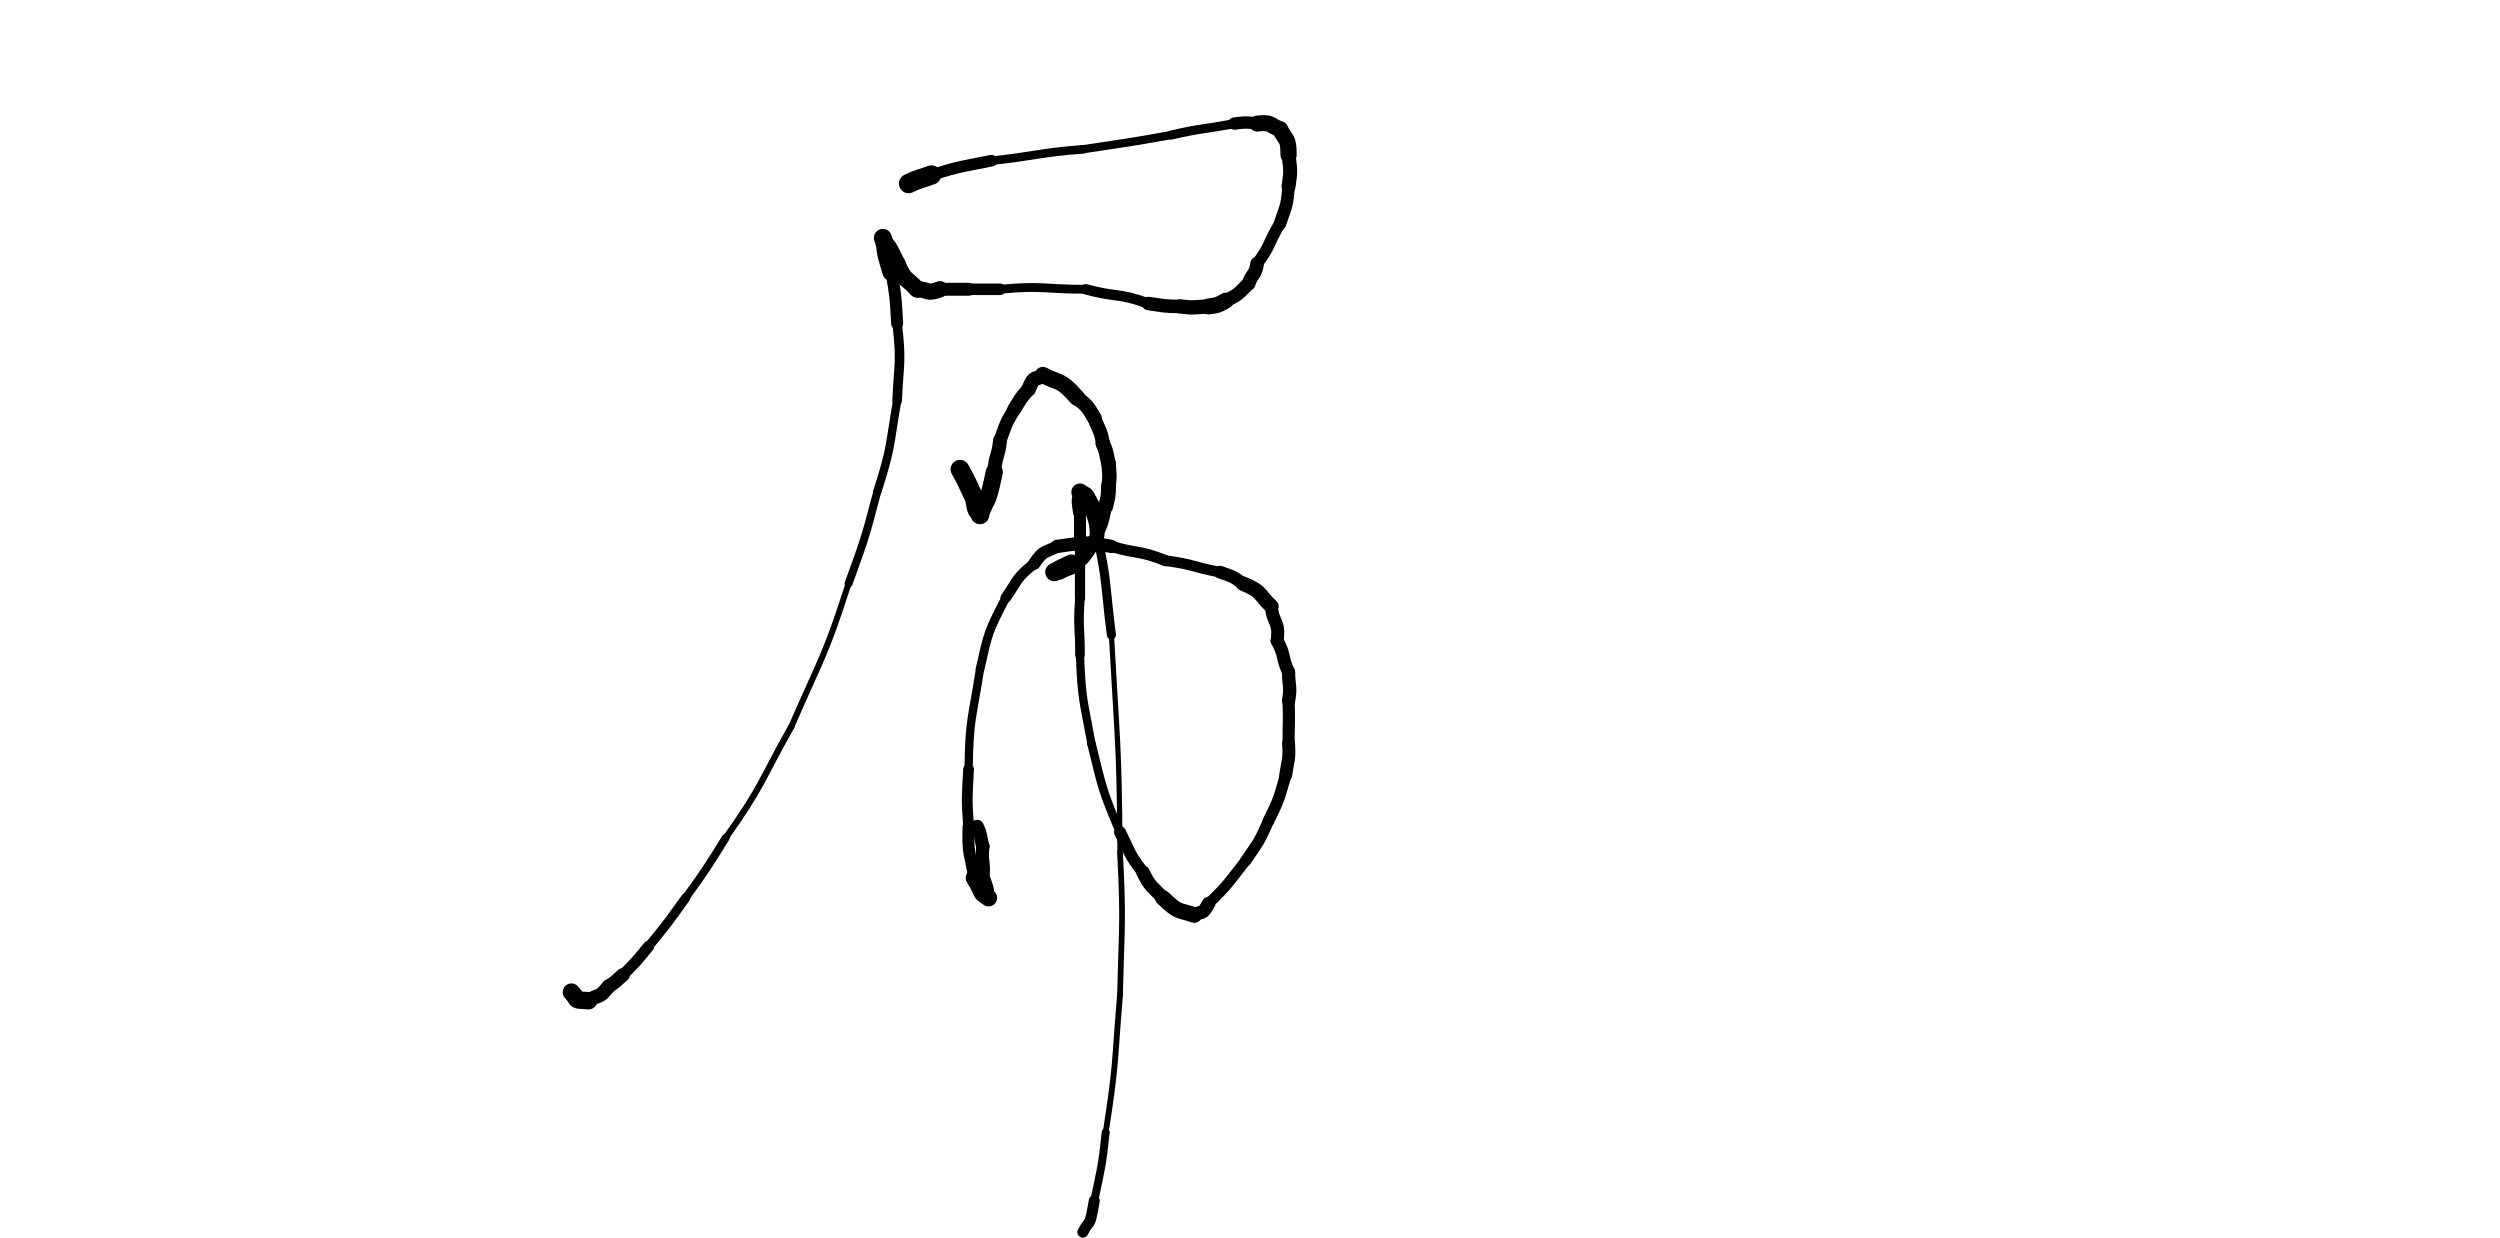
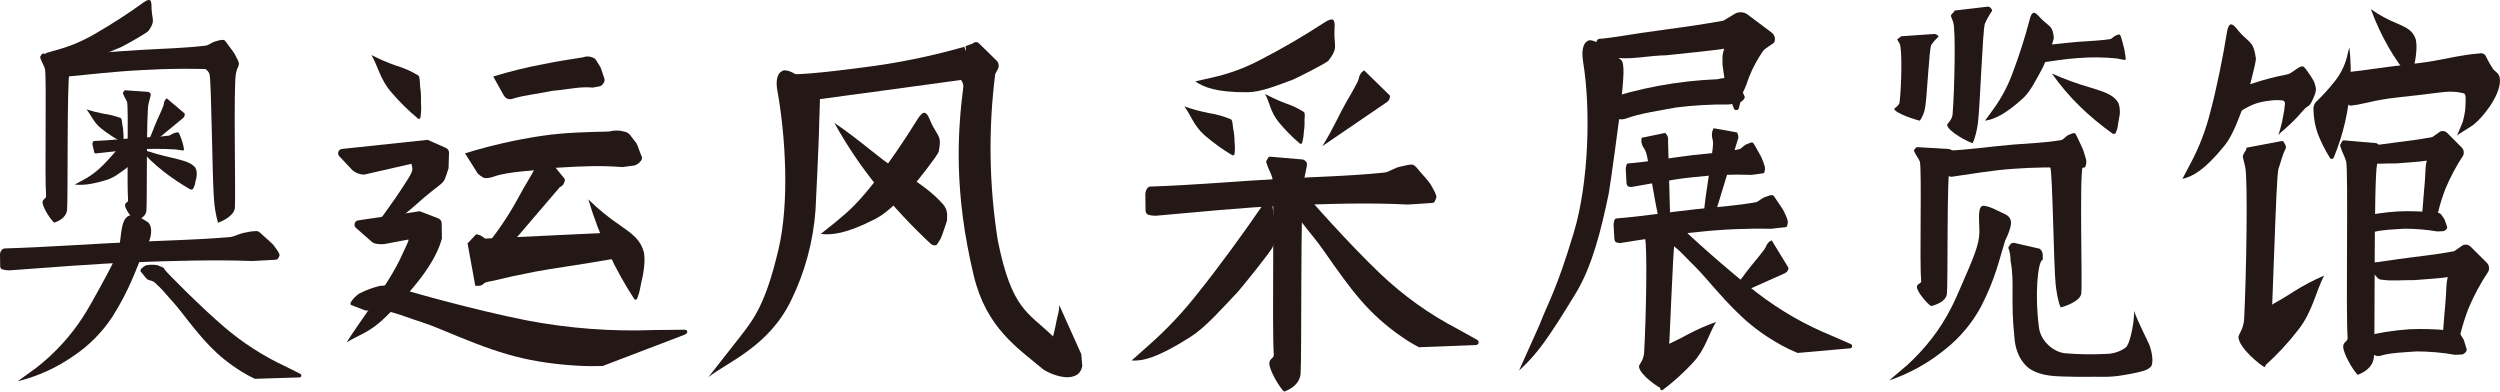
- <svg xmlns="http://www.w3.org/2000/svg" viewBox="0 0 700 346.4" width="700" height="346.4">
-   <path d="M 254.400,51.400 C 257.511,49.907 257.600,50.200 260.800,49.000" stroke-width="5.414" stroke="black" fill="none" stroke-linecap="round" />
-   <path d="M 260.800,49.000 C 269.099,46.444 269.111,46.707 277.600,45.000" stroke-width="3.265" stroke="black" fill="none" stroke-linecap="round" />
-   <path d="M 277.600,45.000 C 290.432,43.624 290.299,42.844 303.200,41.800" stroke-width="2.398" stroke="black" fill="none" stroke-linecap="round" />
-   <path d="M 303.200,41.800 C 315.618,39.903 315.632,40.024 328.000,37.800" stroke-width="2.307" stroke="black" fill="none" stroke-linecap="round" />
-   <path d="M 328.000,37.800 C 336.762,35.778 336.818,36.303 345.600,34.600" stroke-width="2.541" stroke="black" fill="none" stroke-linecap="round" />
-   <path d="M 345.600,34.600 C 348.849,34.206 348.762,34.178 352.000,34.600" stroke-width="3.456" stroke="black" fill="none" stroke-linecap="round" />
-   <path d="M 352.000,34.600 C 356.354,34.154 355.249,35.006 358.400,36.200" stroke-width="4.474" stroke="black" fill="none" stroke-linecap="round" />
-   <path d="M 358.400,36.200 C 360.244,39.695 360.754,38.554 360.800,43.400" stroke-width="4.543" stroke="black" fill="none" stroke-linecap="round" />
-   <path d="M 360.800,43.400 C 361.342,47.862 361.444,47.695 360.800,52.200" stroke-width="3.923" stroke="black" fill="none" stroke-linecap="round" />
-   <path d="M 360.800,52.200 C 360.392,57.710 360.142,57.462 358.400,62.600" stroke-width="3.522" stroke="black" fill="none" stroke-linecap="round" />
-   <path d="M 358.400,62.600 C 354.989,68.095 355.992,68.510 352.000,73.800" stroke-width="3.289" stroke="black" fill="none" stroke-linecap="round" />
-   <path d="M 352.000,73.800 C 351.502,77.152 350.589,76.495 349.600,79.400" stroke-width="3.842" stroke="black" fill="none" stroke-linecap="round" />
-   <path d="M 349.600,79.400 C 346.630,82.240 347.102,82.352 343.200,84.200" stroke-width="3.777" stroke="black" fill="none" stroke-linecap="round" />
-   <path d="M 343.200,84.200 C 340.880,85.490 341.030,85.440 338.400,85.800" stroke-width="4.485" stroke="black" fill="none" stroke-linecap="round" />
-   <path d="M 338.400,85.800 C 334.391,85.990 334.480,86.290 330.400,85.800" stroke-width="4.002" stroke="black" fill="none" stroke-linecap="round" />
-   <path d="M 330.400,85.800 C 325.938,85.789 325.991,85.590 321.600,85.000" stroke-width="3.787" stroke="black" fill="none" stroke-linecap="round" />
-   <path d="M 321.600,85.000 C 312.928,81.858 312.738,83.389 304.000,81.000" stroke-width="2.907" stroke="black" fill="none" stroke-linecap="round" />
-   <path d="M 304.000,81.000 C 292.000,81.000 292.128,79.858 280.000,81.000" stroke-width="2.479" stroke="black" fill="none" stroke-linecap="round" />
-   <path d="M 280.000,81.000 C 275.600,81.000 275.600,81.000 271.200,81.000" stroke-width="3.227" stroke="black" fill="none" stroke-linecap="round" />
-   <path d="M 271.200,81.000 C 267.200,81.000 267.200,81.000 263.200,81.000" stroke-width="3.624" stroke="black" fill="none" stroke-linecap="round" />
-   <path d="M 263.200,81.000 C 259.274,82.484 260.000,81.000 256.800,81.000" stroke-width="4.560" stroke="black" fill="none" stroke-linecap="round" />
-   <path d="M 256.800,81.000 C 253.722,77.584 253.274,78.884 251.200,73.800" stroke-width="4.696" stroke="black" fill="none" stroke-linecap="round" />
-   <path d="M 251.200,73.800 C 247.563,66.055 248.922,70.384 247.200,66.600" stroke-width="4.577" stroke="black" fill="none" stroke-linecap="round" />
-   <path d="M 247.200,66.600 C 248.788,71.330 246.763,67.255 249.600,76.200" stroke-width="5.019" stroke="black" fill="none" stroke-linecap="round" />
-   <path d="M 249.600,76.200 C 250.879,83.374 250.788,83.330 251.200,90.600" stroke-width="3.368" stroke="black" fill="none" stroke-linecap="round" />
-   <path d="M 251.200,90.600 C 252.465,101.537 251.679,101.373 251.200,112.200" stroke-width="2.691" stroke="black" fill="none" stroke-linecap="round" />
-   <path d="M 251.200,112.200 C 248.961,125.149 249.665,125.137 245.600,137.800" stroke-width="2.338" stroke="black" fill="none" stroke-linecap="round" />
-   <path d="M 245.600,137.800 C 242.204,150.815 242.161,150.749 237.600,163.400" stroke-width="2.227" stroke="black" fill="none" stroke-linecap="round" />
-   <path d="M 237.600,163.400 C 230.944,184.060 230.204,183.615 221.600,203.400" stroke-width="1.683" stroke="black" fill="none" stroke-linecap="round" />
-   <path d="M 221.600,203.400 C 212.703,219.190 213.744,219.660 203.200,234.600" stroke-width="1.761" stroke="black" fill="none" stroke-linecap="round" />
-   <path d="M 203.200,234.600 C 197.844,243.175 197.903,243.190 192.000,251.400" stroke-width="2.213" stroke="black" fill="none" stroke-linecap="round" />
-   <path d="M 192.000,251.400 C 187.003,258.369 187.044,258.375 181.600,265.000" stroke-width="2.595" stroke="black" fill="none" stroke-linecap="round" />
-   <path d="M 181.600,265.000 C 178.194,269.206 178.203,269.169 174.400,273.000" stroke-width="3.136" stroke="black" fill="none" stroke-linecap="round" />
-   <path d="M 174.400,273.000 C 172.448,274.664 172.594,274.806 170.400,276.200" stroke-width="3.847" stroke="black" fill="none" stroke-linecap="round" />
-   <path d="M 170.400,276.200 C 167.722,279.751 167.648,278.264 164.800,280.200" stroke-width="3.956" stroke="black" fill="none" stroke-linecap="round" />
-   <path d="M 164.800,280.200 C 160.143,279.799 162.522,280.551 160.000,277.800" stroke-width="4.888" stroke="black" fill="none" stroke-linecap="round" />
-   <path d="M 268.800,131.400 C 271.012,135.312 270.800,135.400 272.800,139.400" stroke-width="5.284" stroke="black" fill="none" stroke-linecap="round" />
-   <path d="M 272.800,139.400 C 273.600,145.229 273.812,141.712 274.400,144.200" stroke-width="5.173" stroke="black" fill="none" stroke-linecap="round" />
-   <path d="M 274.400,144.200 C 276.760,138.292 276.400,141.629 278.400,132.200" stroke-width="4.802" stroke="black" fill="none" stroke-linecap="round" />
-   <path d="M 278.400,132.200 C 278.654,127.629 279.560,127.892 280.000,123.400" stroke-width="3.899" stroke="black" fill="none" stroke-linecap="round" />
-   <path d="M 280.000,123.400 C 281.663,118.806 281.454,118.829 284.000,114.600" stroke-width="3.674" stroke="black" fill="none" stroke-linecap="round" />
-   <path d="M 284.000,114.600 C 285.805,111.634 285.663,111.606 288.000,109.000" stroke-width="3.899" stroke="black" fill="none" stroke-linecap="round" />
-   <path d="M 288.000,109.000 C 289.763,104.605 289.805,106.834 292.000,105.000" stroke-width="4.075" stroke="black" fill="none" stroke-linecap="round" />
-   <path d="M 292.000,105.000 C 297.208,107.740 296.563,105.805 301.600,111.400" stroke-width="4.556" stroke="black" fill="none" stroke-linecap="round" />
-   <path d="M 301.600,111.400 C 304.626,113.846 304.408,113.740 306.400,117.000" stroke-width="4.094" stroke="black" fill="none" stroke-linecap="round" />
-   <path d="M 306.400,117.000 C 307.668,120.579 308.226,120.246 308.800,124.200" stroke-width="3.895" stroke="black" fill="none" stroke-linecap="round" />
-   <path d="M 308.800,124.200 C 310.019,126.941 309.668,126.979 310.400,129.800" stroke-width="4.097" stroke="black" fill="none" stroke-linecap="round" />
-   <path d="M 310.400,129.800 C 310.612,133.015 310.819,132.941 310.400,136.200" stroke-width="4.041" stroke="black" fill="none" stroke-linecap="round" />
-   <path d="M 310.400,136.200 C 310.374,139.092 310.212,139.015 309.600,141.800" stroke-width="4.165" stroke="black" fill="none" stroke-linecap="round" />
-   <path d="M 309.600,141.800 C 308.481,147.958 307.974,147.492 305.600,153.000" stroke-width="3.527" stroke="black" fill="none" stroke-linecap="round" />
-   <path d="M 305.600,153.000 C 303.173,156.403 303.681,156.358 300.000,158.600" stroke-width="3.739" stroke="black" fill="none" stroke-linecap="round" />
-   <path d="M 300.000,158.600 C 295.200,160.394 297.973,160.003 295.200,160.200" stroke-width="4.469" stroke="black" fill="none" stroke-linecap="round" />
-   <path d="M 295.200,160.200 C 297.600,159.000 295.200,159.994 300.000,157.800" stroke-width="5.086" stroke="black" fill="none" stroke-linecap="round" />
-   <path d="M 273.600,231.400 C 274.881,234.133 274.400,234.200 275.200,237.000" stroke-width="3.726" stroke="black" fill="none" stroke-linecap="round" />
-   <path d="M 275.200,237.000 C 274.719,241.467 275.681,241.333 275.200,245.800" stroke-width="3.712" stroke="black" fill="none" stroke-linecap="round" />
-   <path d="M 275.200,245.800 C 277.350,251.400 275.519,248.667 276.800,251.400" stroke-width="3.991" stroke="black" fill="none" stroke-linecap="round" />
-   <path d="M 276.800,251.400 C 273.702,249.020 276.150,251.400 272.800,245.800" stroke-width="4.804" stroke="black" fill="none" stroke-linecap="round" />
-   <path d="M 272.800,245.800 C 271.580,238.623 270.902,239.020 271.200,231.400" stroke-width="3.338" stroke="black" fill="none" stroke-linecap="round" />
-   <path d="M 271.200,231.400 C 270.621,223.367 270.780,223.423 271.200,215.400" stroke-width="3.017" stroke="black" fill="none" stroke-linecap="round" />
-   <path d="M 271.200,215.400 C 271.436,201.081 272.221,201.367 274.400,187.400" stroke-width="2.325" stroke="black" fill="none" stroke-linecap="round" />
-   <path d="M 274.400,187.400 C 276.814,176.721 276.636,177.081 281.600,167.400" stroke-width="2.444" stroke="black" fill="none" stroke-linecap="round" />
-   <path d="M 281.600,167.400 C 285.210,162.190 284.414,161.921 289.600,157.800" stroke-width="2.953" stroke="black" fill="none" stroke-linecap="round" />
-   <path d="M 289.600,157.800 C 292.276,153.828 292.410,154.990 296.000,153.000" stroke-width="3.469" stroke="black" fill="none" stroke-linecap="round" />
-   <path d="M 296.000,153.000 C 303.727,152.017 303.076,151.428 311.200,153.000" stroke-width="3.728" stroke="black" fill="none" stroke-linecap="round" />
-   <path d="M 311.200,153.000 C 318.755,155.189 318.927,154.017 326.400,157.000" stroke-width="3.125" stroke="black" fill="none" stroke-linecap="round" />
-   <path d="M 326.400,157.000 C 334.206,158.009 333.955,158.789 341.600,160.200" stroke-width="2.993" stroke="black" fill="none" stroke-linecap="round" />
-   <path d="M 341.600,160.200 C 345.039,161.426 345.006,161.209 348.000,163.400" stroke-width="3.567" stroke="black" fill="none" stroke-linecap="round" />
-   <path d="M 348.000,163.400 C 353.538,165.697 352.239,166.226 356.000,169.800" stroke-width="4.064" stroke="black" fill="none" stroke-linecap="round" />
-   <path d="M 356.000,169.800 C 356.377,174.711 358.338,173.697 357.600,179.400" stroke-width="3.650" stroke="black" fill="none" stroke-linecap="round" />
-   <path d="M 357.600,179.400 C 359.937,183.670 358.777,183.911 360.800,188.200" stroke-width="3.634" stroke="black" fill="none" stroke-linecap="round" />
-   <path d="M 360.800,188.200 C 360.800,192.200 361.537,192.070 360.800,196.200" stroke-width="3.714" stroke="black" fill="none" stroke-linecap="round" />
-   <path d="M 360.800,196.200 C 361.030,202.210 360.800,202.200 360.800,208.200" stroke-width="3.412" stroke="black" fill="none" stroke-linecap="round" />
-   <path d="M 360.800,208.200 C 361.099,212.760 360.630,212.610 360.000,217.000" stroke-width="3.610" stroke="black" fill="none" stroke-linecap="round" />
-   <path d="M 360.000,217.000 C 358.081,223.626 358.299,223.560 355.200,229.800" stroke-width="3.251" stroke="black" fill="none" stroke-linecap="round" />
-   <path d="M 355.200,229.800 C 352.565,235.801 352.481,235.626 348.800,241.000" stroke-width="3.154" stroke="black" fill="none" stroke-linecap="round" />
-   <path d="M 348.800,241.000 C 343.844,247.254 344.165,247.401 338.400,253.000" stroke-width="2.978" stroke="black" fill="none" stroke-linecap="round" />
-   <path d="M 338.400,253.000 C 336.564,256.471 336.644,254.854 334.400,256.200" stroke-width="3.773" stroke="black" fill="none" stroke-linecap="round" />
-   <path d="M 334.400,256.200 C 329.370,254.541 330.164,255.671 325.600,251.400" stroke-width="4.378" stroke="black" fill="none" stroke-linecap="round" />
-   <path d="M 325.600,251.400 C 322.485,248.011 322.170,248.541 320.000,244.200" stroke-width="3.789" stroke="black" fill="none" stroke-linecap="round" />
-   <path d="M 320.000,244.200 C 315.984,238.960 316.485,238.811 313.600,233.000" stroke-width="3.355" stroke="black" fill="none" stroke-linecap="round" />
-   <path d="M 313.600,233.000 C 308.458,220.856 308.784,220.960 305.600,208.200" stroke-width="2.401" stroke="black" fill="none" stroke-linecap="round" />
-   <path d="M 305.600,208.200 C 303.376,195.840 302.858,196.056 302.400,183.400" stroke-width="2.312" stroke="black" fill="none" stroke-linecap="round" />
-   <path d="M 302.400,183.400 C 302.400,175.400 301.776,175.440 302.400,167.400" stroke-width="2.693" stroke="black" fill="none" stroke-linecap="round" />
-   <path d="M 302.400,167.400 C 302.400,160.200 302.400,160.200 302.400,153.000" stroke-width="2.875" stroke="black" fill="none" stroke-linecap="round" />
-   <path d="M 302.400,153.000 C 302.400,148.200 302.400,148.200 302.400,143.400" stroke-width="3.344" stroke="black" fill="none" stroke-linecap="round" />
-   <path d="M 302.400,143.400 C 301.564,138.218 302.400,140.600 302.400,137.800" stroke-width="3.919" stroke="black" fill="none" stroke-linecap="round" />
-   <path d="M 302.400,137.800 C 304.674,139.486 303.164,137.418 305.600,141.800" stroke-width="4.855" stroke="black" fill="none" stroke-linecap="round" />
-   <path d="M 305.600,141.800 C 306.573,145.770 307.074,145.486 307.200,149.800" stroke-width="4.121" stroke="black" fill="none" stroke-linecap="round" />
-   <path d="M 307.200,149.800 C 310.185,163.710 309.373,163.770 311.200,177.800" stroke-width="2.546" stroke="black" fill="none" stroke-linecap="round" />
-   <path d="M 311.200,177.800 C 312.876,208.191 313.385,208.110 313.600,238.600" stroke-width="1.454" stroke="black" fill="none" stroke-linecap="round" />
-   <path d="M 313.600,238.600 C 314.618,258.653 314.076,258.591 313.600,278.600" stroke-width="1.604" stroke="black" fill="none" stroke-linecap="round" />
-   <path d="M 313.600,278.600 C 311.993,297.853 312.618,297.853 309.600,317.000" stroke-width="1.635" stroke="black" fill="none" stroke-linecap="round" />
-   <path d="M 309.600,317.000 C 308.561,326.747 308.393,326.653 306.400,336.200" stroke-width="2.220" stroke="black" fill="none" stroke-linecap="round" />
-   <path d="M 306.400,336.200 C 304.938,344.566 305.361,340.747 303.200,345.000" stroke-width="3.083" stroke="black" fill="none" stroke-linecap="round" />
+ <svg xmlns="http://www.w3.org/2000/svg" viewBox="0 0 908.48 142.32">
+   <defs>
+     <style>.cls-1{fill:#231815;}</style>
+   </defs>
+   <g id="图层_2" data-name="图层 2">
+     <g id="图层_4" data-name="图层 4">
+       <path class="cls-1" d="M858.67,122.33a96.86,96.86,0,0,1,16.77-2.68,98.61,98.61,0,0,1,14.09.39,5.1,5.1,0,0,1,3.17.29,2.37,2.37,0,0,1,1.49,1.33l1.08,1.75c.38.91.69,2.35,1.08,3.46.26.74-.84,1.8-1.62,1.94l-2.55.13a80.89,80.89,0,0,0-14-1.24c-4.8.36-9.44.47-13,1.54a2.88,2.88,0,0,1-2.4-.24,3,3,0,0,1-.9-.84Z" />
+       <path class="cls-1" d="M860,97.08l3.54,3.37a2.28,2.28,0,0,0,2.06,1.2c3.62.54,7.17.09,11.75.14,5-.44,8.24-.53,12.17-1.08-.71,2.41-.5,5.07-.79,8.27-.39,4-.61,7.62-.9,10.89a5.42,5.42,0,0,0-.07,1.35,5,5,0,0,0,.29,1.32l2.52,5a.64.64,0,0,0,1.18,0l1.56-3.86c.32-.7.54-1.68.79-2.36a77.74,77.74,0,0,1,3-9.42,80.5,80.5,0,0,1,7.14-13.23,2.87,2.87,0,0,0,.22-1.7,2.76,2.76,0,0,0-.78-1.5l-5.87-5.83a2.53,2.53,0,0,0-2.85-.52l-3.17,2.18c-4.78.86-9.09,1.47-15.25,2.2-7.41.88-12.29,1.92-15.74,2C860.76,95.52,860.25,95.58,860,97.08Z" />
+       <path class="cls-1" d="M857.1,78.93a89.34,89.34,0,0,1,14.33-2.11,91.67,91.67,0,0,1,12,.3,4.7,4.7,0,0,1,2.71.24,1.94,1.94,0,0,1,1.27,1l.92,1.38c.33.72.59,1.85.93,2.73.22.59-.72,1.42-1.39,1.53l-2.17.11a72.14,72.14,0,0,0-12-1c-4.09.28-8.06.37-11.14,1.21a2.66,2.66,0,0,1-2-.19,2.41,2.41,0,0,1-.77-.67Z" />
+       <path class="cls-1" d="M855.24,55.09l3.19,3.07a2.08,2.08,0,0,0,1.86,1.09c3.26.49,6.47.08,10.6.13,4.54-.4,7.43-.48,11-1-.64,2.2-.46,4.63-.72,7.55-.35,3.62-.55,6.94-.81,9.92a5.05,5.05,0,0,0-.06,1.23,4.52,4.52,0,0,0,.26,1.2l2.28,4.58a.57.57,0,0,0,1,0l1.41-3.53c.29-.63.49-1.52.72-2.15a68.43,68.43,0,0,1,2.68-8.58,73.56,73.56,0,0,1,6.43-12.07,2.63,2.63,0,0,0,.2-1.54,2.51,2.51,0,0,0-.7-1.37l-5.3-5.32a2.25,2.25,0,0,0-2.57-.47l-2.86,2c-4.31.78-8.2,1.33-13.75,2-6.68.8-11.09,1.75-14.2,1.87C855.9,53.66,855.44,53.72,855.24,55.09Z" />
+       <path class="cls-1" d="M851.8,51l11.5,1a1.37,1.37,0,0,1,.89.39l.52.51c.3.3.25,1.09.2,1.48l-1.11,5.36c-1.23,5.62-.68,64.24-1.13,69.91-.33,4.29-4.45,6-5.88,6.56-1.62-1.48-5.16-7.51-5.29-10.12-.09-1.87,1.69-1.92,1.6-3.28-.69-10.47.3-59.58-.51-64.11-.76-2.48-1.3-2.83-2.06-5.31-.17-.55-.24-.49,0-1l.55-1A.73.73,0,0,1,851.8,51Z" />
+       <path class="cls-1" d="M852.53,29.1c-.2-.65.56-2.77.91-2.83.51-.18,3.95-.55,4.49-.62C866,24.5,869.49,24.08,878.45,23c8.69-1,14.85-3,22.69-3.6a2,2,0,0,1,2.36,1.37,38.27,38.27,0,0,0,2.33,4.12c.81,1.29,2.74,1.55,2.64,4.57-.18,5.88-6.56,13.5-9.6,15.84-1.85,1.43-5.75,3.41-6.08,4.12.72-1.59,1.66-4,2.21-5.29.35-1.55.58-2.35.78-3.76s.11-2.52.2-3.55a8,8,0,0,0-.09-2.15,3.4,3.4,0,0,0-.26-.56,1.24,1.24,0,0,0-.67-.28c-4.75-1.14-7.68-.19-16.82.81-8.95,1-10.93,1-21.3,3.38-.37.09-1.74.21-2.46.35-.47.08-1.15-.25-1.17-.6Z" />
+       <path class="cls-1" d="M853.75,17.17l-.53,2a24.09,24.09,0,0,1-4.62,10.18,75.16,75.16,0,0,1-7.08,7.79,3.85,3.85,0,0,0-.81,3,27.4,27.4,0,0,0,1.53,8.39,52.49,52.49,0,0,0,4.45,8.86c.37.59,1.14.44,1.43-.26a80.68,80.68,0,0,0,4-12.48A81.61,81.61,0,0,0,853.75,17.17Z" />
+       <path class="cls-1" d="M861.57,3.35A87,87,0,0,0,868,17.2a79.09,79.09,0,0,0,7.57,10.91c.29.35.79.17.91-.31a23.75,23.75,0,0,0,1-5,29.41,29.41,0,0,0,.65-5.47,12.77,12.77,0,0,0-.27-3.08c-1.09-3.2-3.3-4.21-6.69-5.69A47.65,47.65,0,0,1,861.57,3.35Z" />
+       <path class="cls-1" d="M844.56,100.15c-2.9,5.56-4.21,13-9.18,19.43A97.6,97.6,0,0,1,823,132.94c-.45.4-1-.1-1-.9a49.2,49.2,0,0,1,.06-8.33,61.21,61.21,0,0,1,.65-8.82c.16-1,.17-2.61,1-3.1,3.38-2,5.55-3.05,10.07-6A80.16,80.16,0,0,1,844.56,100.15Z" />
+       <path class="cls-1" d="M829.11,51.26l-12.67,2.4c-.36,0,.24-.2,0,0l-.34,1A5.91,5.91,0,0,0,815,56.88l.89,3.8c1,4.17.42,39.08-.38,55.12-.2,4-2.15,5.7-2.08,6.76.29,4,8.14,10.36,9.62,10.87,1.09-3,1.78-8.9,2.05-11.92.86-9.66,1.93-55.81,2.83-60,.82-2.28,1.39-5.06,2.63-7.42a1.53,1.53,0,0,0-.15-1.54l-.55-1A.8.8,0,0,0,829.11,51.26Z" />
+       <path class="cls-1" d="M830.08,40c.12-.82.22-2.16.25-2.32a1,1,0,0,0-.27-.85c0-.15-.57-.32-.57-.32a17.11,17.11,0,0,0-4.6.06c-5,.55-7.19,1.6-12.76,5.11a3.81,3.81,0,0,1-1,.47c-.25.07-.26-.3.05-1.27l3.09-9.25c.14-.65,1.5-.68,1.69-.73s2-.37,2.3-.47a93.57,93.57,0,0,1,12.61-3.33c2-.27,4.27-3.05,5.91-3,.33,0,1,.77,1.45,1.42.75,1.11,2.7,3.63,3,5.12.24,1.25.84,1.69-.39,4.62-1.84,4.36-1.83,2.4-4.1,5.11-4.28,5.11-8.51,8-8.83,8.77a43.1,43.1,0,0,0,1.37-4.85" />
+       <path class="cls-1" d="M793.07,65l3.08-5.84a80.93,80.93,0,0,0,7.11-18.65c2.21-8.13,4.79-21.07,5.91-28.34.46-3,1.26-3.47,1.77-3.3,1.37.46,2,2.08,4.29,4.24,2.94,2.83,3.75,2.75,4.54,8.08.2,1.35-3.33,14.3-3.79,15.47-2.27,5.81-4.41,12.35-7.63,16.28C801,62,796.61,64.21,793.07,65Z" />
+       <path class="cls-1" d="M732,88.27l9.17,2.11a2.76,2.76,0,0,1,1.15,2.33v1.46a.4.4,0,0,1-.22.36c-1.61.9-2.73,13-1.14,24.59.7,5.09,5.57,9,9.7,9.27a108.14,108.14,0,0,0,14.49.22,12.63,12.63,0,0,0,7.21-2.22c2-1.35,3.58-12.09,3.06-13.63,1.4,4.16,5.29,11.56,5.7,12.71,1.15,3.3,1.34,6.23.64,7.61a5.39,5.39,0,0,1-2.58,1.6,32.36,32.36,0,0,1-3.67.92c-.46.1-.92.21-1.54.31l-2.47.43a38.6,38.6,0,0,1-6.62.59c-2.48-.05-3.42,0-10.09,0-8-.18-12.3,0-17-2.78-1.12-.67-5-3.78-5.7-10.83-1.61-15.26.12-20.21-1.48-28.63a12.78,12.78,0,0,0-.83-4.71C730.5,89,730.52,88.13,732,88.27Z" />
+       <path class="cls-1" d="M686.51,138.24l6.5-5.52A76.93,76.93,0,0,0,702,123c5.57-7.21,8.26-13.4,11-19.79,4.14-9.53,6.21-14.3,6.29-18.66.08-4.1-1-10.28,1.84-9.76s4.13,1.54,6.74,2.69c1.43.63,3.39,1.53,2.83,4.47a20.78,20.78,0,0,1-2,5.34c-2,6.26-3.41,13.66-8.83,24.16A49.93,49.93,0,0,1,706.78,127,64.8,64.8,0,0,1,686.51,138.24Z" />
+       <path class="cls-1" d="M742.63,55.61l13.75-.11c.35,0-.23-.15,0,0l.31.68a3.64,3.64,0,0,1,1.07,1.61l-.91,2.67c-1.25,3.67-.08,42.49-.53,46.19-.34,2.8-6,4.74-7.49,5.07-1-2.1-1.61-6.31-1.83-8.44-.7-6.83-1.09-39.44-1.91-42.4-.77-1.62-2.29-1.92-3.88-3.28-.37-.31-.12-.75.16-1.09l.55-.67A.94.94,0,0,1,742.63,55.61Z" />
+       <path class="cls-1" d="M753.29,61.33c-6.79-.78-14.6-.47-21.43,0-7.6.48-15.12,1.84-22.69,2.91-.06,0-1.19-.09-1.46-.55a2.22,2.22,0,0,1-.3-1.13l-.11-5.39c0-.89.29-2.42.81-2.44,7.93-.35,15.76-1.56,23.6-2.2,6-.5,11.6-.62,17.32-1.63.88-.15,1.68-1.56,3-2,.6-.18,1.44-.73,2-.45a3.6,3.6,0,0,1,.63,1c.4,1,2.37,4.72,2.61,5.84,0,.25.5,1.42.64,2.14a4.1,4.1,0,0,1,0,2.78h0a.66.66,0,0,1-.74.7C756.56,61,753.7,61.32,753.29,61.33Z" />
+       <path class="cls-1" d="M696.89,53.47l11.21.68a1.69,1.69,0,0,1,.87.27l.51.34c.29.21.24.74.19,1l-1.08,3.63c-1.2,3.81-.67,43.55-1.1,47.39-.33,2.92-4.35,4.1-5.74,4.45-1.58-1-5-5.09-5.16-6.86-.09-1.27,1.65-1.3,1.56-2.22-.67-7.1.29-40.39-.5-43.46-.74-1.68-1.27-1.92-2-3.6-.17-.38-.24-.34,0-.69l.53-.69A.83.83,0,0,1,696.89,53.47Z" />
+       <path class="cls-1" d="M745.65,26.72a83.2,83.2,0,0,0,10.28,12.05,101.3,101.3,0,0,0,11.65,9.7c.44.31,1.12.21,1.26-.18.58-1.67.48-.6,1-4.09.35-2.19.62-2.59.46-4.49a7,7,0,0,0-.65-2.59c-1.81-2.74-5-3.77-9.95-5.28A106.24,106.24,0,0,1,745.65,26.72Z" />
+       <path class="cls-1" d="M769.27,21.25a77.72,77.72,0,0,0-13.73-.18c-5.06.3-10.07,1.19-15.1,1.88a.51.51,0,0,1-.45-.31,1.54,1.54,0,0,1-.21-.75l-.62-3.67c0-.59.19-1.62.53-1.63,5.28-.21,10.49-1,15.72-1.41,4-.31,7.72-.38,11.53-1,.59-.1,1.11-1,2-1.31.4-.12.95-.48,1.35-.3a2.6,2.6,0,0,1,.42.7c.27.68,1.12,4,1.28,4.76,0,.17.15,1,.25,1.51a13.13,13.13,0,0,1,.23,1.78h0a.42.42,0,0,1-.49.46C771.52,21.76,769.54,21.24,769.27,21.25Z" />
+       <path class="cls-1" d="M721.33,43.86l2.91-4a53.91,53.91,0,0,0,7-13,194.14,194.14,0,0,0,6.37-19.91c.53-2.12,1.24-2.42,1.67-2.29,1.16.37,1.68,1.54,3.52,3.13,2.4,2.09,3.11,2.06,3.55,5.86.11,1-3.51,10-4,10.86-2.22,4-4.36,8.63-7.32,11.32C728.3,41.91,724.42,43.37,721.33,43.86Z" />
+       <path class="cls-1" d="M722.43,2.41,710.3,3.83c-.34,0,.23-.13,0,0L710,4.4c-.3.16-1.12,1.14-1.08,1.36l.86,2.3c.93,2.52.52,23.6-.2,33.28-.18,2.44-2,3.44-2,4.07.29,2.41,7.82,6.28,9.24,6.6,1-1.79,1.68-5.37,1.93-7.19.79-5.83,1.69-33.7,2.54-36.21a27.61,27.61,0,0,1,2.49-4.47c.27-.32.13-.64-.14-.94l-.53-.58A1,1,0,0,0,722.43,2.41Z" />
+       <path class="cls-1" d="M702.94,12.34l-12.11.84c-.34,0,.23-.08,0,0l-.32.36c-.3.1-1.12.72-1.06.86l.87,1.47c.95,1.61.69,15,0,21.16-.17,1.55-2,2.17-1.94,2.58.3,1.53,7.86,4,9.28,4.24a11.19,11.19,0,0,0,1.88-4.56c.75-3.7,1.45-21.42,2.28-23a17.06,17.06,0,0,1,2.46-2.83c.27-.2.12-.41-.15-.6l-.53-.37A1.5,1.5,0,0,0,702.94,12.34Z" />
+       <path class="cls-1" d="M649.94,97.35l-.07.32a2.18,2.18,0,0,1-1.26,1.62l-22.07,9.85c4.57-5.19,7.4-9.64,9.86-12.58s3.26-4,4.68-5.83A7.75,7.75,0,0,0,642,89a4.78,4.78,0,0,1,.94-1.17l.88-.48" />
+       <path class="cls-1" d="M603.55,81.52a13.51,13.51,0,0,1,4.7-.31c.19,0,.52.21.66.24.6.18,1.12.39,1.65.58.33.12.42.27.87.92.83,1.19,16.7,15.53,27.21,23.56a116.38,116.38,0,0,0,27.28,15.61L672.5,125a.82.82,0,0,1-.36,1.59l-18.9,1.67a53.1,53.1,0,0,1-6-2.87c-11.45-6.38-17.35-12.76-27.61-24.57-3.12-3.6-4.47-4.63-8.16-8.51-1.23-1.29-2.83-2.52-4.16-3.68l-.33-.19c-1.11-.56-2.42-.37-3.17-1.23l-2.66-2.91C600.58,83.55,602.6,81.78,603.55,81.52Z" />
+       <path class="cls-1" d="M623.6,117c-2.61,4.19-3.79,9.79-8.27,14.65a81.39,81.39,0,0,1-11.12,10.07c-.41.3-.92-.08-.94-.68a29.8,29.8,0,0,1,.05-6.28,39.1,39.1,0,0,1,.58-6.65c.15-.75.16-2,.91-2.34,3-1.47,5-2.29,9.06-4.53A76.45,76.45,0,0,1,623.6,117Z" />
+       <path class="cls-1" d="M609.69,79.44l-11.41,1.81c-.32,0,.22-.15,0,0L598,82a4.27,4.27,0,0,0-1,1.7l.8,2.87c.86,3.15.38,29.47-.34,41.56-.18,3-1.94,4.3-1.87,5.1.26,3,7.33,7.81,8.66,8.19,1-2.23,1.6-6.71,1.84-9,.78-7.29,1.74-42.08,2.55-45.23A38.13,38.13,0,0,1,611,81.59a1,1,0,0,0-.14-1.17l-.49-.72A.79.79,0,0,0,609.69,79.44Z" />
+       <path class="cls-1" d="M643.64,83.14A206.35,206.35,0,0,0,617,84.3c-9.43.87-18.74,2.57-28.11,4-.08,0-1.48,0-1.84-.43a1.89,1.89,0,0,1-.4-1.06l-.28-5.08c0-.84.29-2.3.93-2.35,9.85-.77,19.54-2.35,29.27-3.39,7.48-.8,14.39-1.22,21.47-2.5,1.1-.19,2.05-1.56,3.7-2,.74-.21,1.77-.77,2.51-.54a3.16,3.16,0,0,1,.81.95c.53.92,3.08,4.32,3.41,5.37.07.23.66,1.31.86,2,.29,1,.6,1.11.13,2.62h0c0,.66-.65.68-.9.7C647.7,82.62,644.16,83.11,643.64,83.14Z" />
+       <path class="cls-1" d="M631.22,48.12l.17.35a2.91,2.91,0,0,1,0,2.62l-9.49,31.07c.64-8.89-2.85-.58-2.63-5.49.22-4.73,3.25-21.51,3.25-24.51a9.5,9.5,0,0,0-.38-2.4,6.15,6.15,0,0,1,.06-1.92l.5-1.24" />
+       <path class="cls-1" d="M605.09,48.3l.27.27a2.82,2.82,0,0,1,.79,2.48l.9,32.72c-2.21-8.59-2.87.52-4.2-4.18-1.29-4.52-3.75-21.41-4.69-24.22A8.85,8.85,0,0,0,597,53.25a6.26,6.26,0,0,1-.55-1.82l.09-1.35" />
+       <path class="cls-1" d="M636.56,63.55a139,139,0,0,0-21.27.84c-7.52.75-14.95,2.29-22.43,3.56-.06,0-1.18,0-1.46-.43a1.93,1.93,0,0,1-.34-1l-.27-4.88c0-.8.21-2.2.72-2.24,7.86-.64,15.6-2.06,23.36-3,6-.69,11.49-1,17.14-2.18.87-.18,1.62-1.48,2.94-1.9.59-.19,1.4-.72,2-.5a3.51,3.51,0,0,1,.66.92c.43.9,2.49,4.17,2.77,5.18.06.22.54,1.26.7,1.91a3.44,3.44,0,0,1,.14,2.51h0a.63.63,0,0,1-.71.66C639.8,63.09,637,63.53,636.56,63.55Z" />
+       <path class="cls-1" d="M552,134.67l7.44-16.61c3.3-8.55,6.05-12.26,12.47-33.55,5.37-17.8,6.26-44.4,3.39-62-1.07-6.55,1.45-8,2.64-7.88,3.17.33,5.35,3.33,11,7,1.65,1.09,1.05,6.73.05,16.7-.3,3-3.85,29.4-4.41,32.11-2.8,13.47-6.06,26.4-11.92,36.07C562.52,123.16,558.56,128.69,552,134.67Z" />
+       <path class="cls-1" d="M581.78,36.66a150.14,150.14,0,0,1,42.4-7.87,8.91,8.91,0,0,1,4.38-.23,2.85,2.85,0,0,1,2.13,1.18l1.58,1.7c.58.92,1.09,2.42,1.69,3.56.4.76-1.06,2.09-2.13,2.37l-3.5.6A139.27,139.27,0,0,0,609,39.07c-6.58,1.22-13,2.15-17.9,3.93a5,5,0,0,1-3.32.17,3.63,3.63,0,0,1-1.28-.76Z" />
+       <path class="cls-1" d="M579.92,16l5.26,3.79a3.5,3.5,0,0,0,3.05,1.29c5.31.46,10.62-.83,17.33-1,7.36-.78,15.26-1.52,21-2.38-1,2.88-.5,4.55-.6,5.93.39,2.52.55,3.67.87,6.19,0,.4.65,2,.73,2.66a13.75,13.75,0,0,0,.85,2.51l1.72,4.6a1,1,0,0,0,1.71-.12l1.53-5.89c.45-.83.85-1.91,1.21-2.73a45.52,45.52,0,0,1,4.64-10.08c2.17-3.6,1.93-2.67,5.44-5.24a2.85,2.85,0,0,0,.27-2,3.06,3.06,0,0,0-1.18-1.73L635,5.24a4.35,4.35,0,0,0-4.19-.45l-4.57,2.73c-7,1.25-13.27,2.2-22.26,3.38-10.82,1.42-17.94,2.9-23,3.23C581,14.14,580.19,14.24,579.92,16Z" />
+       <path class="cls-1" d="M465.22,67.34a13.29,13.29,0,0,1,5.13-.08c.2.06.55.28.7.33.63.25,1.19.54,1.74.8.36.16.44.34.88,1.15.81,1.47,17,19.56,27.77,29.79a123.2,123.2,0,0,0,28.46,20.33l6.93,3.86a1,1,0,0,1-.52,1.86l-20.67.8a56.22,56.22,0,0,1-6.28-3.8c-12-8.33-17.89-16.31-28.13-31-3.12-4.49-4.51-5.81-8.22-10.66-1.25-1.62-2.89-3.18-4.25-4.65l-.33-.25c-1.17-.73-2.61-.59-3.36-1.66l-2.67-3.63C461.83,69.56,464.16,67.58,465.22,67.34Z" />
+       <path class="cls-1" d="M411.21,131l6.38-5.66a140.31,140.31,0,0,0,17.85-19c6.94-8.58,17.12-22.56,22.53-30.53,2.25-3.3,3.26-3.55,3.64-3.18,1,1,.66,3.08,1.46,6.33,1.05,4.25,1.85,4.43-.61,10.82-.63,1.63-11.7,15.3-12.83,16.48-5.61,5.9-11.54,12.68-16.91,16.1C420.46,130.19,415,131.28,411.21,131Z" />
+       <path class="cls-1" d="M461.58,56.94l11.68,1a1.4,1.4,0,0,1,.91.39l.53.51c.3.3.26,1.1.2,1.49l-1.12,5.36c-1.26,5.64-.7,64.37-1.15,70.05-.34,4.3-4.53,6.05-6,6.57-1.64-1.48-5.24-7.52-5.37-10.14-.1-1.87,1.72-1.92,1.62-3.28-.7-10.49.3-59.69-.52-64.23-.77-2.48-1.32-2.84-2.09-5.32-.17-.56-.25-.5,0-1l.55-1A.77.77,0,0,1,461.58,56.94Z" />
+       <path class="cls-1" d="M511.63,74.33c-14.08-.75-30.33-.24-44.53.37-15.8.68-31.47,2.36-47.21,3.71-.13,0-2.47-.08-3-.59a1.72,1.72,0,0,1-.6-1.26l-.09-6c0-1,.66-2.73,1.73-2.76,16.49-.54,32.79-2.06,49.1-2.93,12.56-.67,24.11-.92,36-2.16,1.84-.19,3.52-1.78,6.32-2.27,1.25-.22,3-.84,4.23-.55A4.74,4.74,0,0,1,514.87,61c.81,1.12,4.8,5.24,5.28,6.5a25.32,25.32,0,0,1,1.29,2.38c.41,1.23.92,1.35,0,3.12h0c-.09.78-1.14.78-1.55.79C518.44,73.85,512.49,74.31,511.63,74.33Z" />
+       <path class="cls-1" d="M505.09,34.74v.36a2.41,2.41,0,0,1-1.1,2l-23.45,16c4.14-6.68,6.43-12.13,8.62-15.88s2.9-5,4.13-7.38a7.85,7.85,0,0,0,.66-2.07,5.52,5.52,0,0,1,.84-1.48l.91-.73" />
+       <path class="cls-1" d="M459.75,34.16c1.61,3,1.94,6.62,4.94,10.24a61.52,61.52,0,0,0,7.67,7.77.52.52,0,0,0,.82-.3,16.3,16.3,0,0,0,.62-3.93,19.87,19.87,0,0,0,.24-4.23c0-.49.34-2.65-.21-3a30.52,30.52,0,0,0-6.76-3.21A60.71,60.71,0,0,1,459.75,34.16Z" />
+       <path class="cls-1" d="M430.37,38.68c2.34,3,3.39,7,7.4,10.5a70.92,70.92,0,0,0,10,7.21.57.57,0,0,0,.85-.49,18,18,0,0,0,0-4.49,22.38,22.38,0,0,0-.52-4.77c-.13-.53-.11-3-.78-3.27a34.31,34.31,0,0,0-8.12-2.3A68.73,68.73,0,0,1,430.37,38.68Z" />
+       <path class="cls-1" d="M434.35,29.57l6.11-1.38A70.09,70.09,0,0,0,458,21.74,261.08,261.08,0,0,0,481.2,8.23c2.35-1.56,3.23-1.25,3.48-.76.68,1.33.09,2.87.26,5.94.22,4,.86,4.58-2.13,8.56-.76,1-11.95,6.56-13.05,7-5.51,2-11.42,4.49-16.37,4.55C442.1,33.6,437.45,31.72,434.35,29.57Z" />
+       <path class="cls-1" d="M298.26,85l5.21-4.15c3.32-2.93,6.5-4.85,13.88-14.18a282.14,282.14,0,0,0,16-23.23c1.54-2.53,2.51-2.66,3-2.33,1.25.88,1.38,2.55,2.92,5.25,2,3.54,2.89,3.74,1.83,8.77-.27,1.28-8.46,11.61-9.34,12.49-4.37,4.4-8.88,9.49-13.58,11.89C307.48,85,302.19,85.48,298.26,85Z" />
+       <path class="cls-1" d="M303.2,44.65a158,158,0,0,0,16,23.62,202.82,202.82,0,0,0,19,20.31c.73.68,2,.78,2.34.2,1.44-2.51,1-.81,2.83-6.29,1.14-3.45.67-1.61.81-4.78a6,6,0,0,0-1.5-3.5c-3.52-4-8.36-7.73-17.39-13.1C319.83,57.85,312.45,50.84,303.2,44.65Z" />
+       <path class="cls-1" d="M288.73,27c7.37-.25,16-1.36,24.38-2.43A242.85,242.85,0,0,0,350.43,17c.06,0,.49,1.55.59,1.5s-.18-1.69-.12-1.75l2.64-.95a1.53,1.53,0,0,1,2.2-.06L362.13,22a2.63,2.63,0,0,1,.48,3.12l-.88,1.62a.71.71,0,0,0-.09.28,214.39,214.39,0,0,0,1,60.64c5.1,25,10.95,25.76,19.91,34.48.47.45-.64,2-.38,1.4,1.16-2.71,1.51-6.46,2.51-10.17a16.27,16.27,0,0,0,.25-2.47l8,17.79c0,.06.39,4.31.37,4.37-.64,2.47-1.64,3.38-4.08,3.91-2.73.6-7.66-1-10.24-2.83-9.11-7.68-20.55-14.91-25.13-34-7.13-29.75-6-51.45-3.77-68.73.06-.52-.51-2.4-1-2.33-18.82,2.54-36.41,5-55.23,7.49a.8.8,0,0,1-.7-.25l-5-6.62C287.67,29.28,288.1,27.05,288.73,27Z" />
+       <path class="cls-1" d="M257.38,137.1l11.49-14.63c5-6.48,9.3-11.7,14.06-32,4-17,2.51-41.24-.44-57.57-1.09-6.08,1.58-7.45,2.83-7.34,3.34.3,5.62,3.07,11.57,6.48,1.73,1,.86,6.15.74,15.34-.05,3.18-1.11,26.4-1.28,29a89.33,89.33,0,0,1-8.94,32.93C279.21,126.07,264.38,131.52,257.38,137.1Z" />
+       <path class="cls-1" d="M213.79,72.45a141.18,141.18,0,0,0,7.51,19.73,134.44,134.44,0,0,0,9.1,16.35c.35.54,1,.48,1.16-.09.77-2.46.53-.86,1.54-6.09a35.85,35.85,0,0,0,1.08-6.77,18.05,18.05,0,0,0-.21-4c-1.23-4.43-4-6.43-8.22-9.41A81.85,81.85,0,0,1,213.79,72.45Z" />
+       <path class="cls-1" d="M169.91,88.45l2.81-3c.33-.65,1.48,0,1.87.1l1.75,1.15,46.3-2.21.83,9.48c-13.66,2.42-22.39,3.47-29.28,4.8-5.89,1.14-11,2.27-14.94,3.26-.87.22-2.85.3-3.58,1.14a2.2,2.2,0,0,1-1.66.68l-1.3,0" />
+       <path class="cls-1" d="M205.29,65.13l-.07.48a3,3,0,0,1-1.82,2.44L178.88,96.71,175,91.29a112,112,0,0,0,13.66-20c2.33-4.39,4.57-7.61,6.07-10.79a29.73,29.73,0,0,0,1.08-3,1.42,1.42,0,0,1,.68-.86l1.34-.72" />
+       <path class="cls-1" d="M169,55.72a187.91,187.91,0,0,1,28.06-6.38c8.46-1.25,17.11-1.37,24.24-1.54a10.06,10.06,0,0,1,5.46,0,3.56,3.56,0,0,1,2.59,1.76l1.9,2.45c.69,1.3,1.26,3.4,2,5,.47,1.07-1.4,2.81-2.73,3.13l-4.37.58c-7.46-.57-13.19-.44-24.12.25-8.23,1.26-16.56,1.11-22.74,3.25a8.29,8.29,0,0,1-2.75.51,1.93,1.93,0,0,1-1-.25,10.57,10.57,0,0,1-1.91-1.38Z" />
+       <path class="cls-1" d="M179.24,27.8a164.31,164.31,0,0,1,18.31-4.5c5.2-1.09,10.07-1.79,14.28-2.46a4.59,4.59,0,0,1,3.39,0c.92.31,1.13.56,1.69,1.5l1.29,2.07c.49,1.11.94,2.89,1.45,4.25.34.91-.74,2.39-1.55,2.66l-2.7.51c-4.66-.46-8.23.6-15,1.22-5.06,1.09-9.76,1.54-13.71,2.7a2.93,2.93,0,0,1-2.58,0,3.29,3.29,0,0,1-1-1Z" />
+       <path class="cls-1" d="M130.8,106.54a34.18,34.18,0,0,1,7.36-2.68c.3,0,.87,0,1.09-.06,1-.11,1.85-.14,2.72-.19.55,0,.71.09,1.57.58,1.55.89,29.62,8.68,47.89,12.24a204.53,204.53,0,0,0,46.33,3.5l11-.11c1.45,0,1.27,1.48-.24,1.91L219,133c-2.22.07-5.8.12-10.05-.16-19.42-1.28-30.07-5.33-48.73-13.15-5.69-2.38-8-2.85-14.67-5.25-2.22-.8-5-1.35-7.34-2l-.55,0c-1.87-.06-3.91.8-5.27.24l-4.81-1.86C126.53,110.24,129.35,107.3,130.8,106.54Z" />
+       <path class="cls-1" d="M130.12,80.09l22.4-3.33,6.78,2.61a1.92,1.92,0,0,1,1.2,1.75l.08,5.58c-2.1,7.64-8.05,16.16-19.93,28-6.36,6.34-9.77,6.63-14.64,9.71,3.13-5.53,15.56-21.33,20.28-32.19.63-1.47,2.51-5,2.1-5.17l-8.87,1.66c-1.23.09-3.46.06-4.4-.83l-5.69-5A1.57,1.57,0,0,1,130.12,80.09Z" />
+       <path class="cls-1" d="M124.21,54.13l31.2-3.31,6.64,2.93a1.91,1.91,0,0,1,1.12,1.81L163,61.14c-2.47,7.53-.42,2.89-12.85,14.12-6.66,6-10.08,6.15-15.1,9,3.4-5.37,6.57-8.71,13.07-19,2.26-3.58,1.78-3.81,1.41-5.74l-17.23,3.94a6.69,6.69,0,0,1-4.19-1.57l-4.7-5A1.58,1.58,0,0,1,124.21,54.13Z" />
+       <path class="cls-1" d="M135,20c2.24,3.85,3.13,8.77,7.07,13.38a79.94,79.94,0,0,0,9.84,9.72c.37.3.85,0,.89-.49a24.67,24.67,0,0,0,.18-5.4,31.27,31.27,0,0,0-.31-5.76c-.11-.66,0-3.63-.64-4a33.5,33.5,0,0,0-8.19-3.63A66.79,66.79,0,0,1,135,20Z" />
+       <path class="cls-1" d="M53.27,96.38a11.42,11.42,0,0,1,4,0c.16,0,.43.2.55.23.49.18.92.38,1.35.56s.34.24.69.81c.63,1,13.23,13.71,21.66,20.88a97.09,97.09,0,0,0,22.18,14.27l5.4,2.71a.69.69,0,0,1-.4,1.31l-16.08.51a46.05,46.05,0,0,1-4.9-2.66c-9.32-5.85-13.94-11.44-21.94-21.75-2.44-3.14-3.52-4.07-6.41-7.47-1-1.13-2.25-2.23-3.31-3.26l-.27-.17c-.9-.52-2-.42-2.61-1.17l-2.09-2.55C50.64,97.93,52.45,96.55,53.27,96.38Z" />
+       <path class="cls-1" d="M6.42,138.54l6.74-4.86a77.8,77.8,0,0,0,9.52-8.81c6.06-6.65,9.34-12.57,12.71-18.69,5-9.11,7.56-13.67,8.18-18,.58-4.09.64-8.15,2.92-9.59,2-1.26,4.83.63,7.11,2.06,1.24.78,1.78,3.23.89,6.12A21.92,21.92,0,0,1,52,91.88c-2.64,6.07-4.87,13.34-11.2,23.29a50.42,50.42,0,0,1-14.14,14.21A60.19,60.19,0,0,1,6.42,138.54Z" />
+       <path class="cls-1" d="M91.7,94.85c-13.52-.5-29.14-.07-42.78.45-15.19.56-30.24,1.88-45.38,2.94a9,9,0,0,1-2.9-.43,1.18,1.18,0,0,1-.57-.94L0,92.35c0-.75.64-2,1.67-2.07,15.85-.47,31.51-1.66,47.19-2.37,12.06-.55,23.17-.77,34.62-1.75,1.77-.15,3.39-1.35,6.08-1.72A15,15,0,0,1,93.63,84a4.08,4.08,0,0,1,1.23.87c.77.83,4.6,3.9,5,4.84a17,17,0,0,1,1.23,1.78c.39.92.88,1,0,2.33h0c-.09.59-1.1.59-1.5.6C98.24,94.47,92.52,94.84,91.7,94.85Z" />
+       <path class="cls-1" d="M50.63,53.92a60.13,60.13,0,0,0,8.62,8.24,81.24,81.24,0,0,0,9.8,6.61c.37.21,1,.14,1.07-.13a6.62,6.62,0,0,0,.93-2.83,8.26,8.26,0,0,0,.44-3.1A4.15,4.15,0,0,0,71,60.94c-1.51-1.89-4.24-2.58-8.41-3.59A100.8,100.8,0,0,1,50.63,53.92Z" />
+       <path class="cls-1" d="M27.16,67.06l2.8-1.5a29.24,29.24,0,0,0,7.12-5.19,80.08,80.08,0,0,0,7.54-8.65c.7-.94,1.29-1,1.61-.84.85.36,1.11,1,2.33,2.08,1.61,1.4,2.16,1.5,2,3.42,0,.48-4,4.31-4.49,4.63-2.25,1.61-4.52,3.49-7.17,4.32C32.85,67.23,29.63,67.32,27.16,67.06Z" />
+       <path class="cls-1" d="M45.63,32.81l8,.56a1.12,1.12,0,0,1,.62.21l.36.29c.21.17.18.61.14.83l-.77,3c-.85,3.13-.47,35.75-.78,38.9-.23,2.4-3.1,3.37-4.09,3.65-1.12-.82-3.59-4.17-3.68-5.63-.06-1,1.18-1.06,1.12-1.82-.49-5.82.2-33.15-.36-35.67-.53-1.38-.91-1.58-1.43-3-.12-.31-.17-.28,0-.57l.38-.57A.54.54,0,0,1,45.63,32.81Z" />
+       <path class="cls-1" d="M63.65,54.3a110.18,110.18,0,0,0-13.72,0c-5.06.26-10.08.93-15.12,1.46a.6.6,0,0,1-.45-.21.88.88,0,0,1-.19-.54l-.59-2.6c0-.43.2-1.16.54-1.17,5.29-.19,10.5-.79,15.73-1.12,4-.26,7.73-.33,11.54-.83.59-.08,1.12-.75,2-.95.4-.09,1-.35,1.35-.22a1.84,1.84,0,0,1,.42.49A35.82,35.82,0,0,1,66.41,52c0,.12.14.73.23,1.07a6,6,0,0,1,.22,1.27h0c0,.33-.36.33-.49.33C65.9,54.65,63.93,54.29,63.65,54.3Z" />
+       <path class="cls-1" d="M67.12,41.26l0,.23a1.59,1.59,0,0,1-.58,1.39l-14,11.54c2.25-4.56,3.39-8.23,4.57-10.78s1.55-3.43,2.2-5a5.25,5.25,0,0,0,.31-1.39,3.34,3.34,0,0,1,.44-1l.54-.52" />
+       <path class="cls-1" d="M31.42,39.76c1.71,2,2.49,4.67,5.44,7a52.44,52.44,0,0,0,7.33,4.8.42.42,0,0,0,.62-.33,10.49,10.49,0,0,0,0-3,12.88,12.88,0,0,0-.39-3.16c-.09-.36-.07-2-.57-2.18a27.86,27.86,0,0,0-6-1.53A54.15,54.15,0,0,1,31.42,39.76Z" />
+       <path class="cls-1" d="M74.15,21.42l11.24-.12c.29,0-.19-.16,0,0l.26.72a4.1,4.1,0,0,1,.87,1.71l-.75,2.83c-1,3.89-.06,45-.42,49-.28,3-4.95,5-6.13,5.39a42,42,0,0,1-1.49-9c-.58-7.25-.9-41.81-1.57-44.94-.62-1.72-1.86-2-3.17-3.48-.3-.33-.09-.8.14-1.16l.44-.71A.65.65,0,0,1,74.15,21.42Z" />
+       <path class="cls-1" d="M80.28,25.3A261.31,261.31,0,0,0,52,25.45c-10,.46-20,1.67-30,2.62-.08,0-1.56-.07-1.92-.44a1.43,1.43,0,0,1-.38-.95l-.08-4.52c0-.75.41-2,1.09-2.06,10.46-.35,20.8-1.44,31.16-2,8-.46,15.3-.61,22.86-1.51,1.16-.13,2.23-1.32,4-1.67a6.68,6.68,0,0,1,2.69-.4,3.26,3.26,0,0,1,.82.87c.51.84,3.07,3.94,3.37,4.88A18.51,18.51,0,0,1,86.5,22c.27.92.59,1,0,2.33h0c0,.58-.72.58-1,.59C84.6,25,80.83,25.29,80.28,25.3Z" />
+       <path class="cls-1" d="M15.71,19.47l9.17.72a1.22,1.22,0,0,1,.71.28l.41.37c.24.22.21.79.16,1.07l-.88,3.86c-1,4.06-.54,46.33-.9,50.42-.27,3.1-3.55,4.36-4.69,4.73-1.29-1.07-4.11-5.41-4.22-7.3-.07-1.35,1.35-1.38,1.28-2.36-.55-7.55.24-43-.41-46.23-.6-1.79-1-2-1.64-3.83-.14-.4-.2-.36,0-.74l.44-.73A.58.58,0,0,1,15.71,19.47Z" />
+       <path class="cls-1" d="M16.44,19.35,21.15,18a56.18,56.18,0,0,0,13.4-5.72A203.49,203.49,0,0,0,52,1c1.75-1.29,2.45-1.1,2.68-.75.6,1,.22,2.14.52,4.42.39,3,.92,3.38-1.2,6.5-.54.8-9,5.51-9.84,5.86-4.21,1.76-8.7,3.95-12.57,4.25C22.72,22,19,20.79,16.44,19.35Z" />
+     </g>
+   </g>
</svg>
